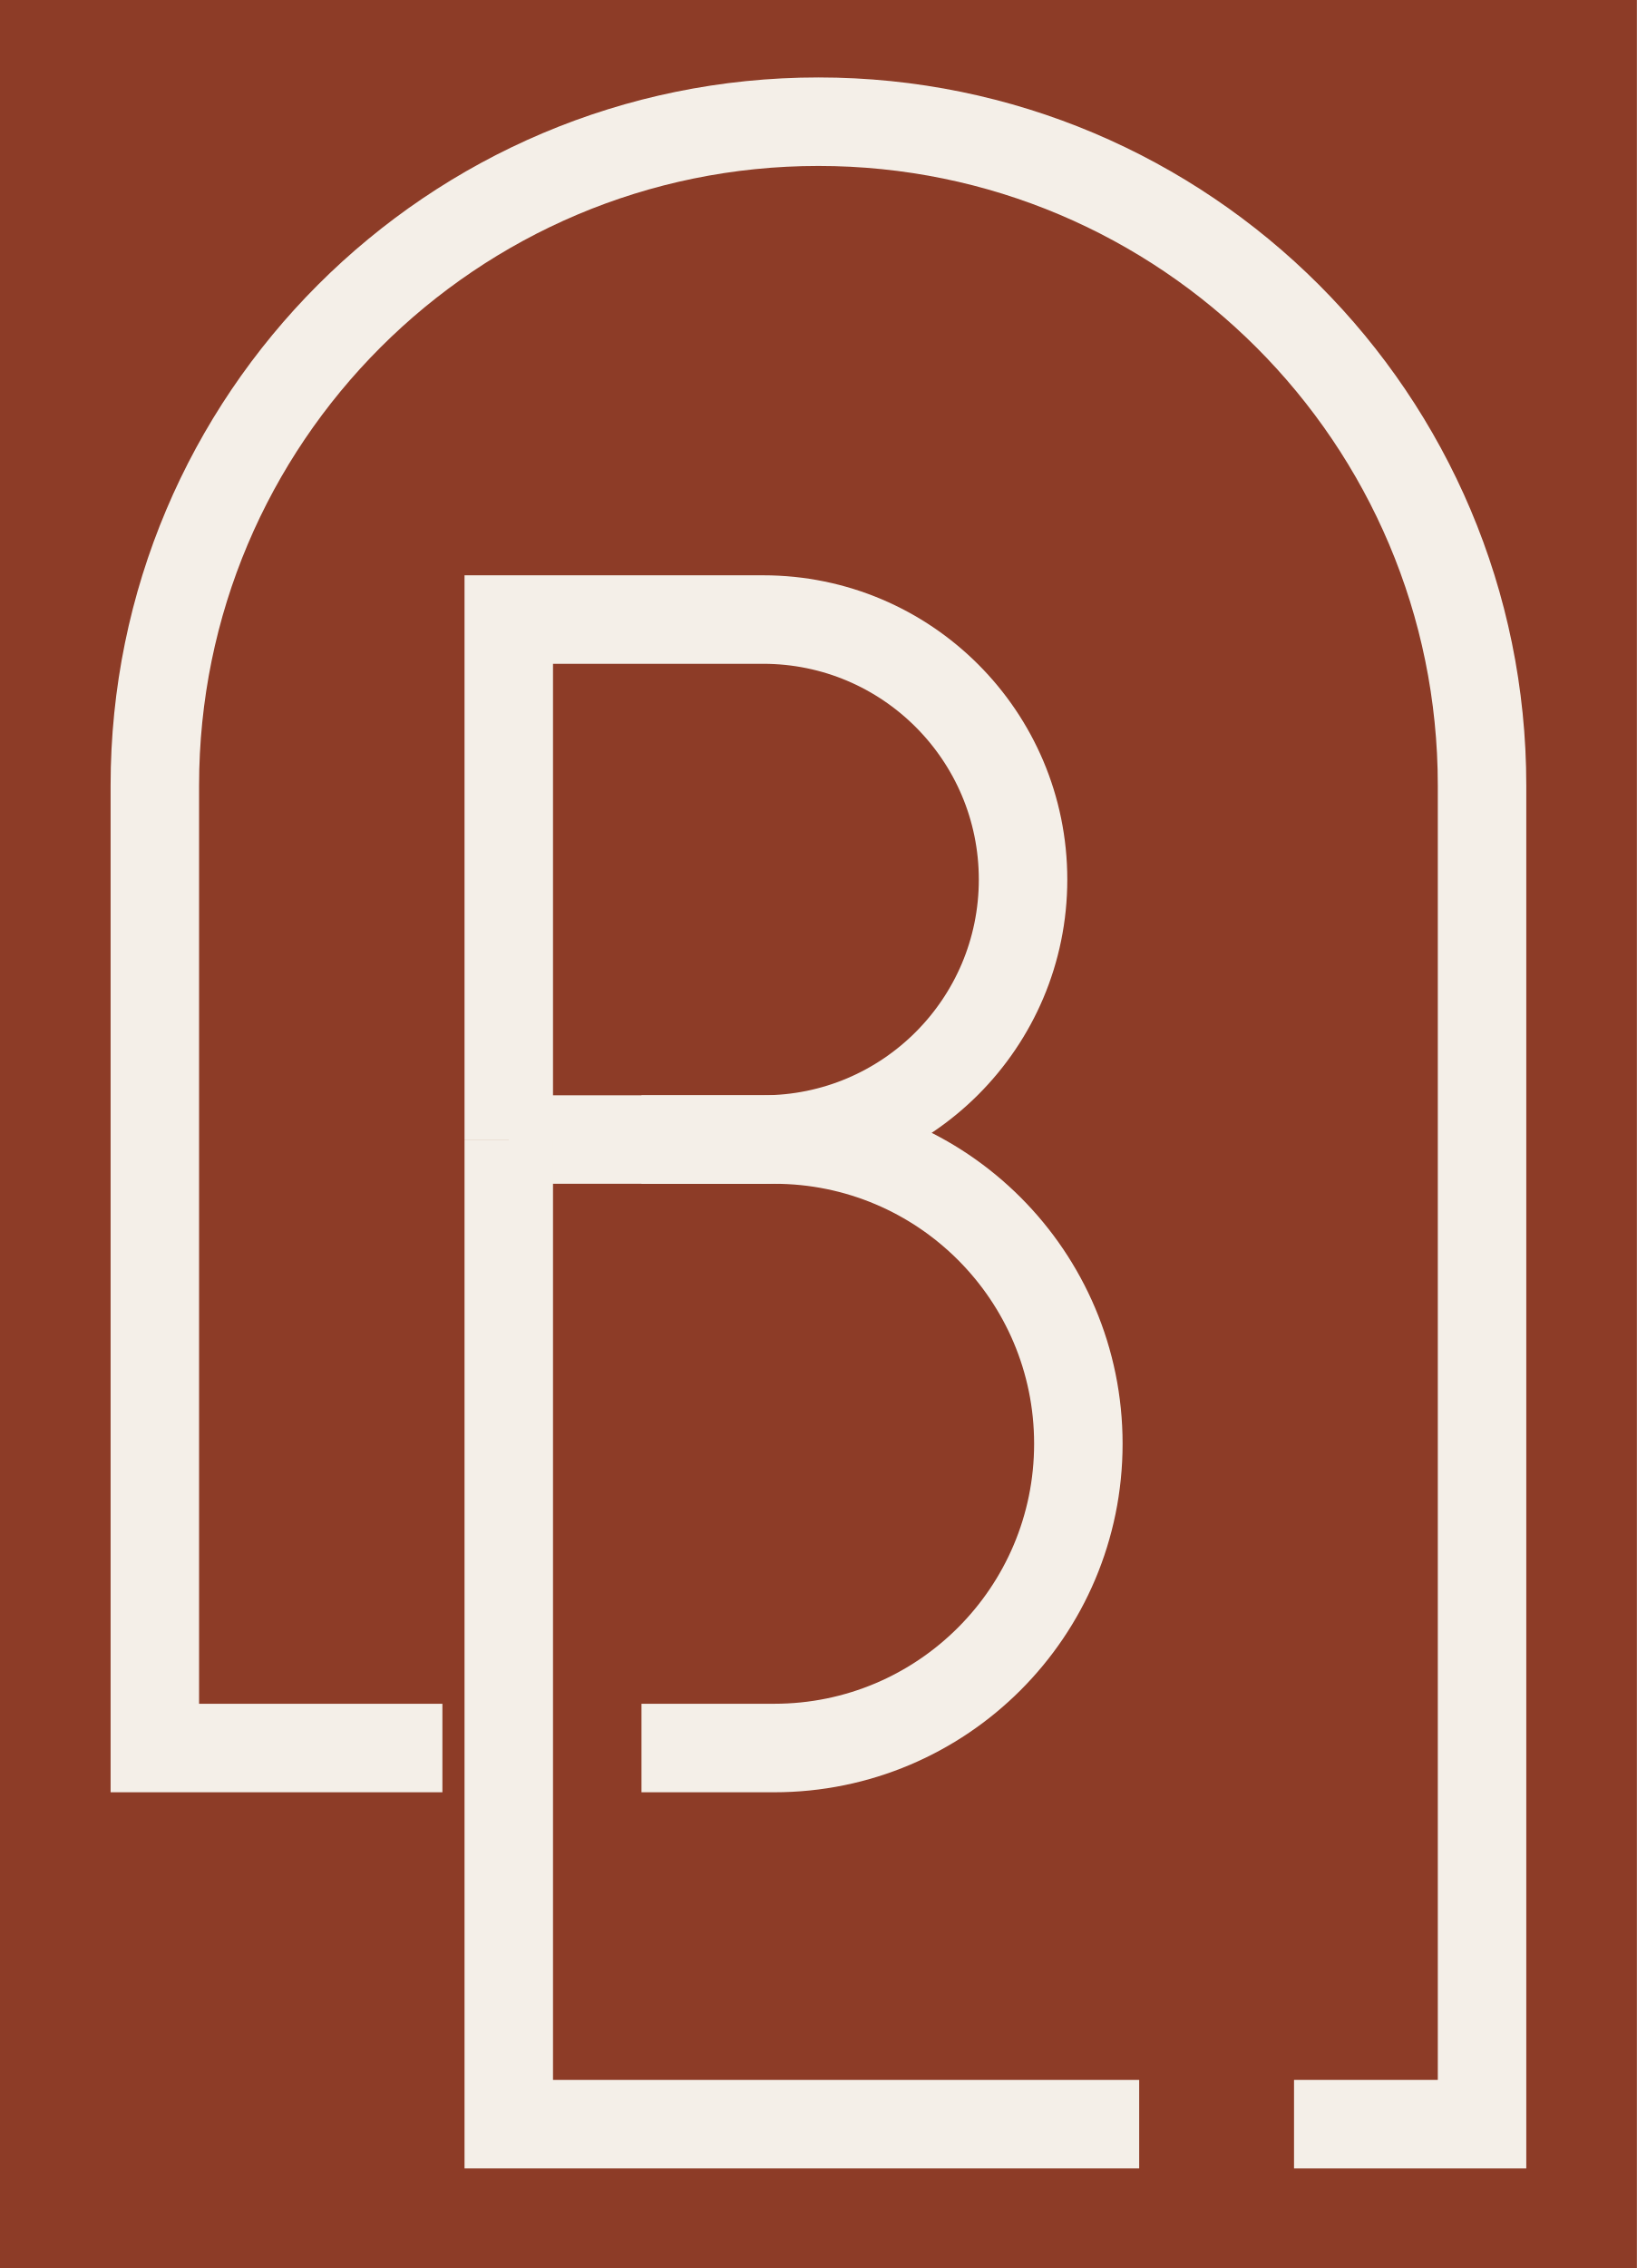
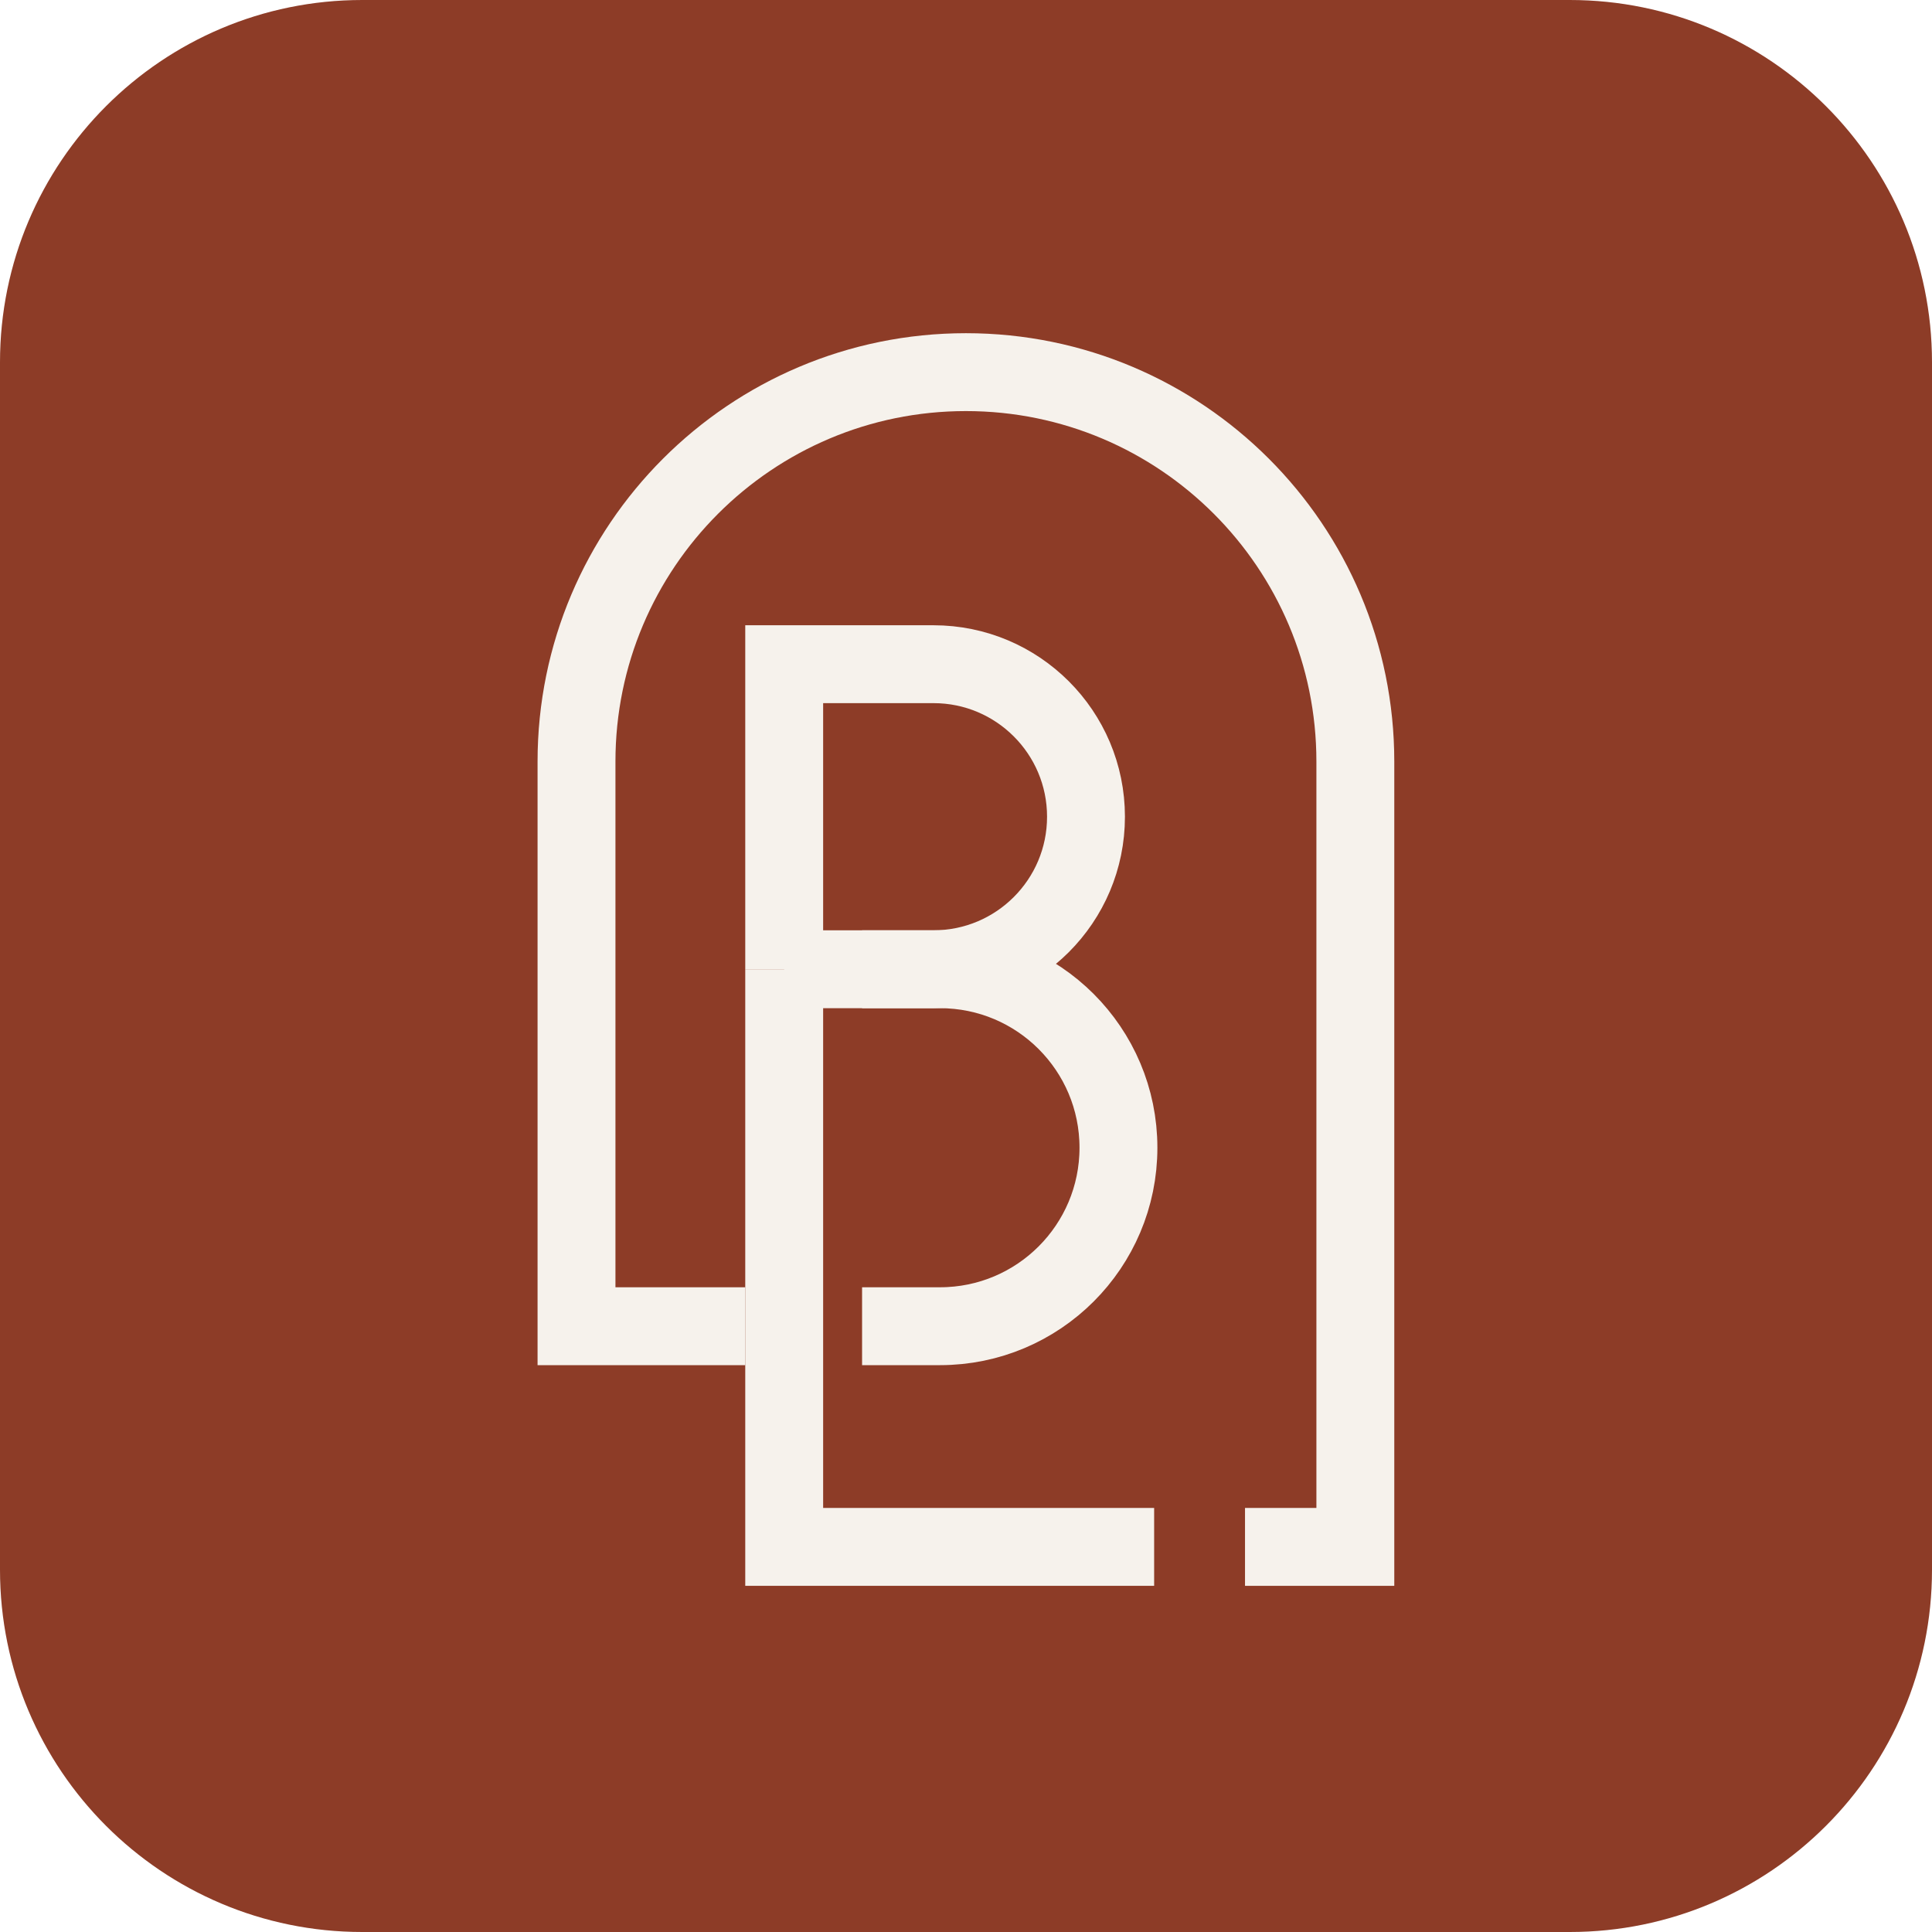
- <svg xmlns="http://www.w3.org/2000/svg" viewBox="-20 -20 296 410">
-   <rect x="-20" y="-20" width="296" height="410" fill="#8D3C27" />
-   <g fill="none" stroke="#F4EFE8" stroke-width="16">
+ <svg xmlns="http://www.w3.org/2000/svg" viewBox="0 0 512 512">
+   <rect width="512" height="512" rx="96" fill="#8D3C27" />
+   <g transform="translate(145.9 96.9) scale(0.86)" fill="none" stroke="#F6F2EC" stroke-width="24" stroke-linecap="butt" stroke-linejoin="miter">
    <path d="M60 296H8V122A120 120 0 0 1 248 122V364H214" />
    <path d="M72 186V92H118A47 47 0 0 1 118 186H72" />
    <path d="M72 186V364H186" />
    <path d="M96 186H120A55 55 0 0 1 120 296H96" />
  </g>
</svg>
